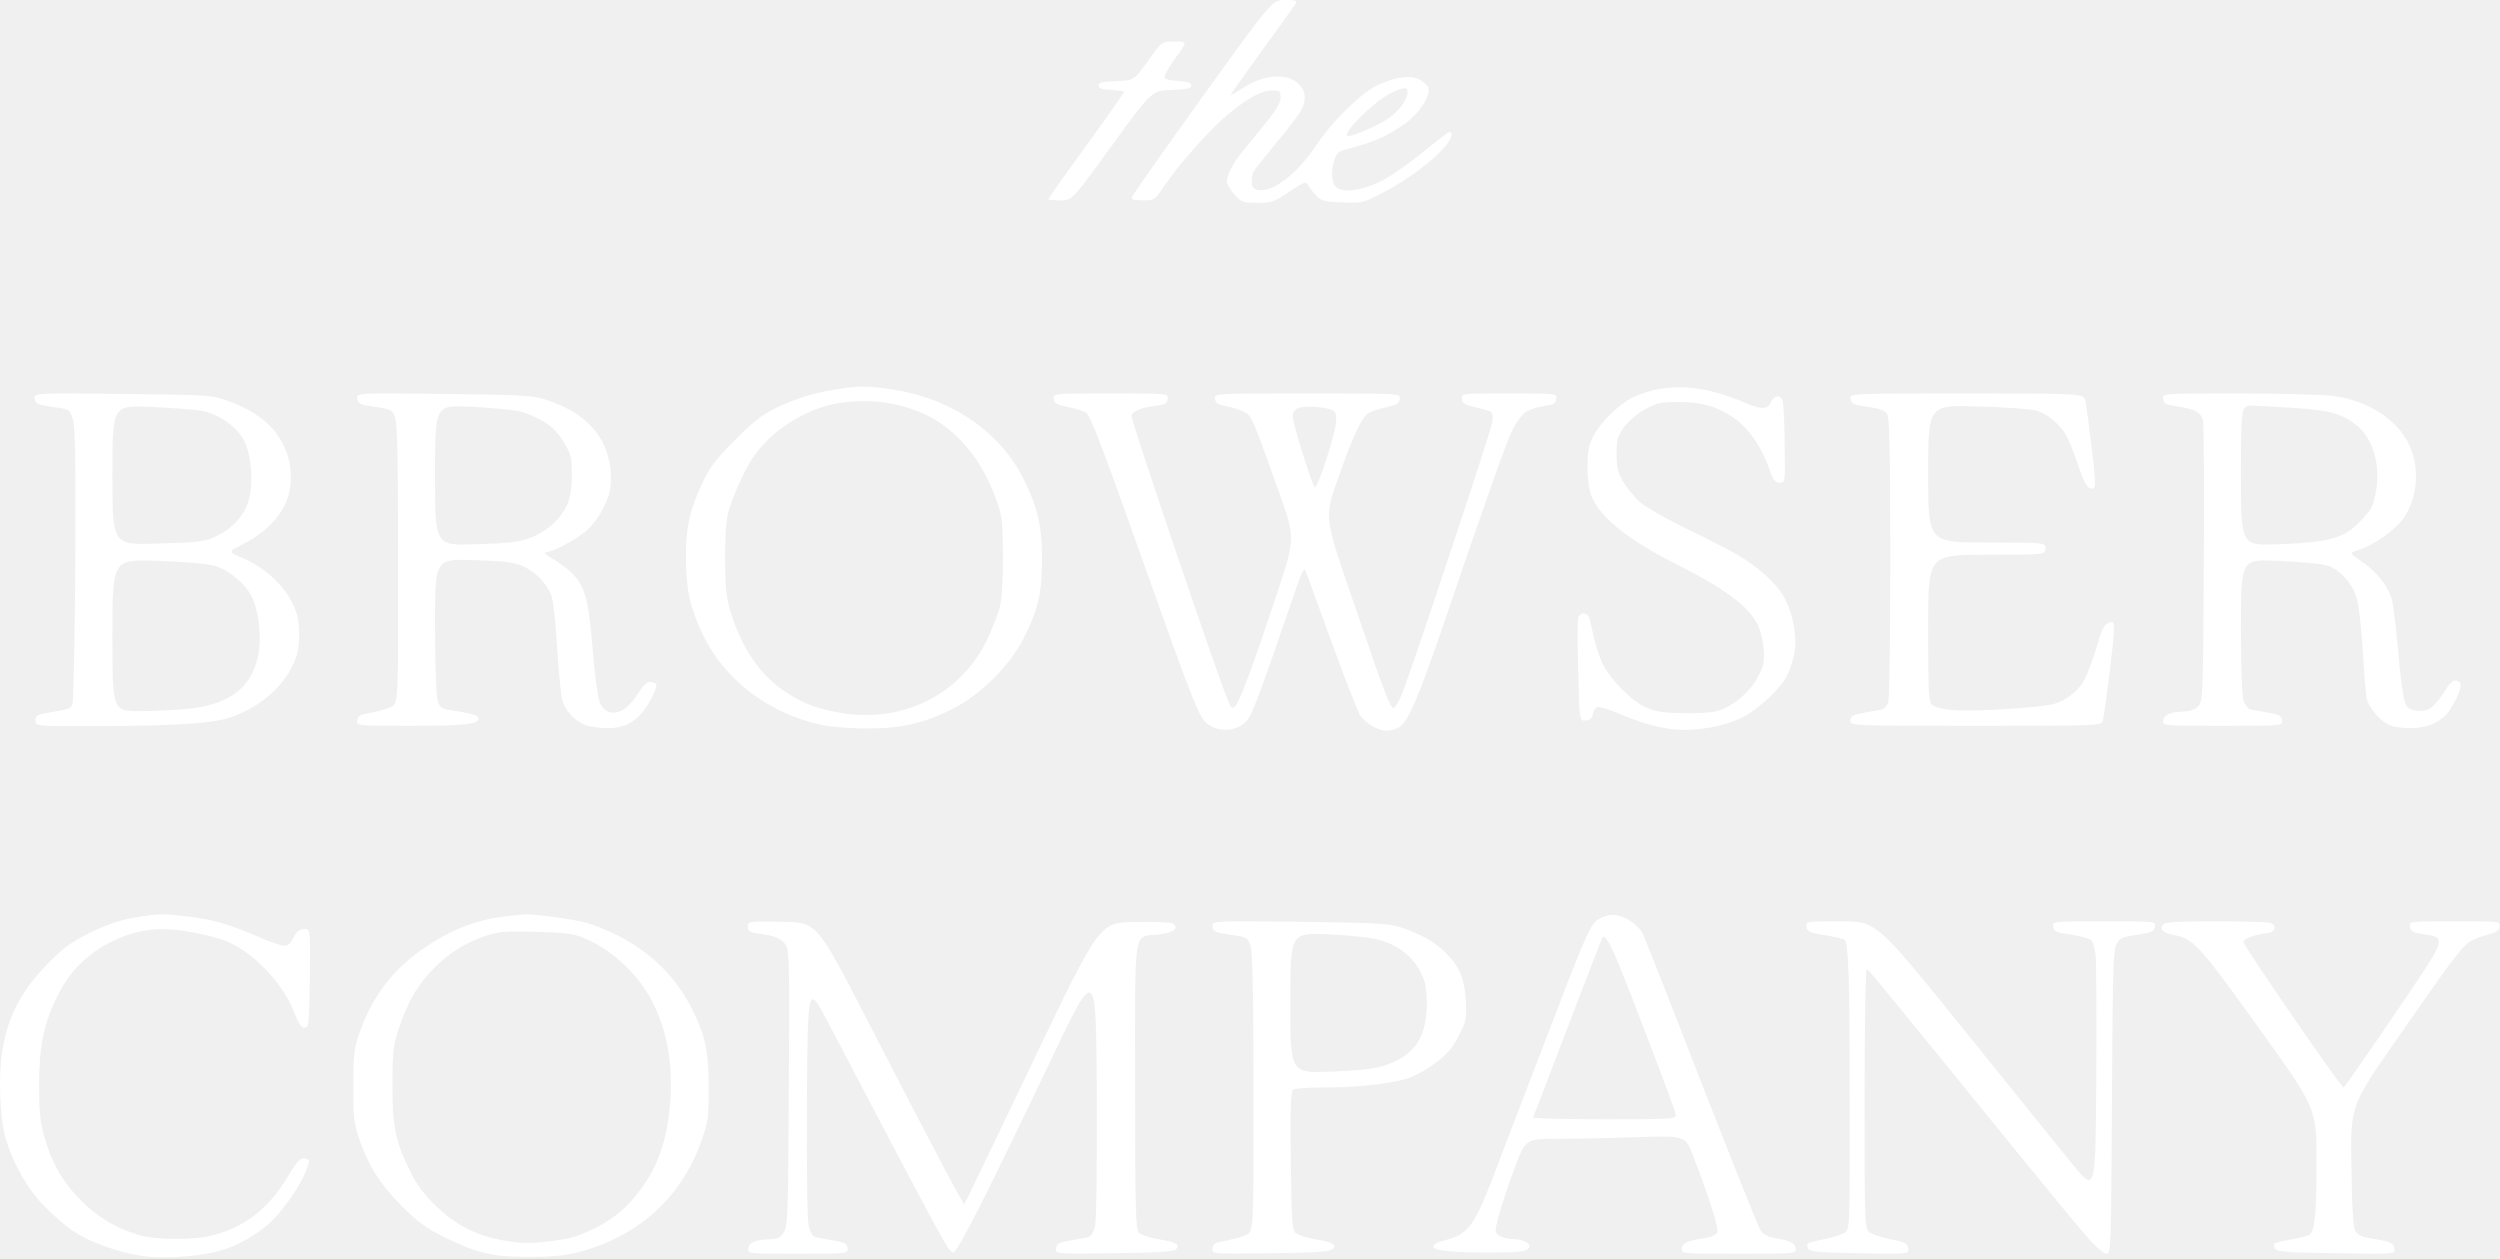
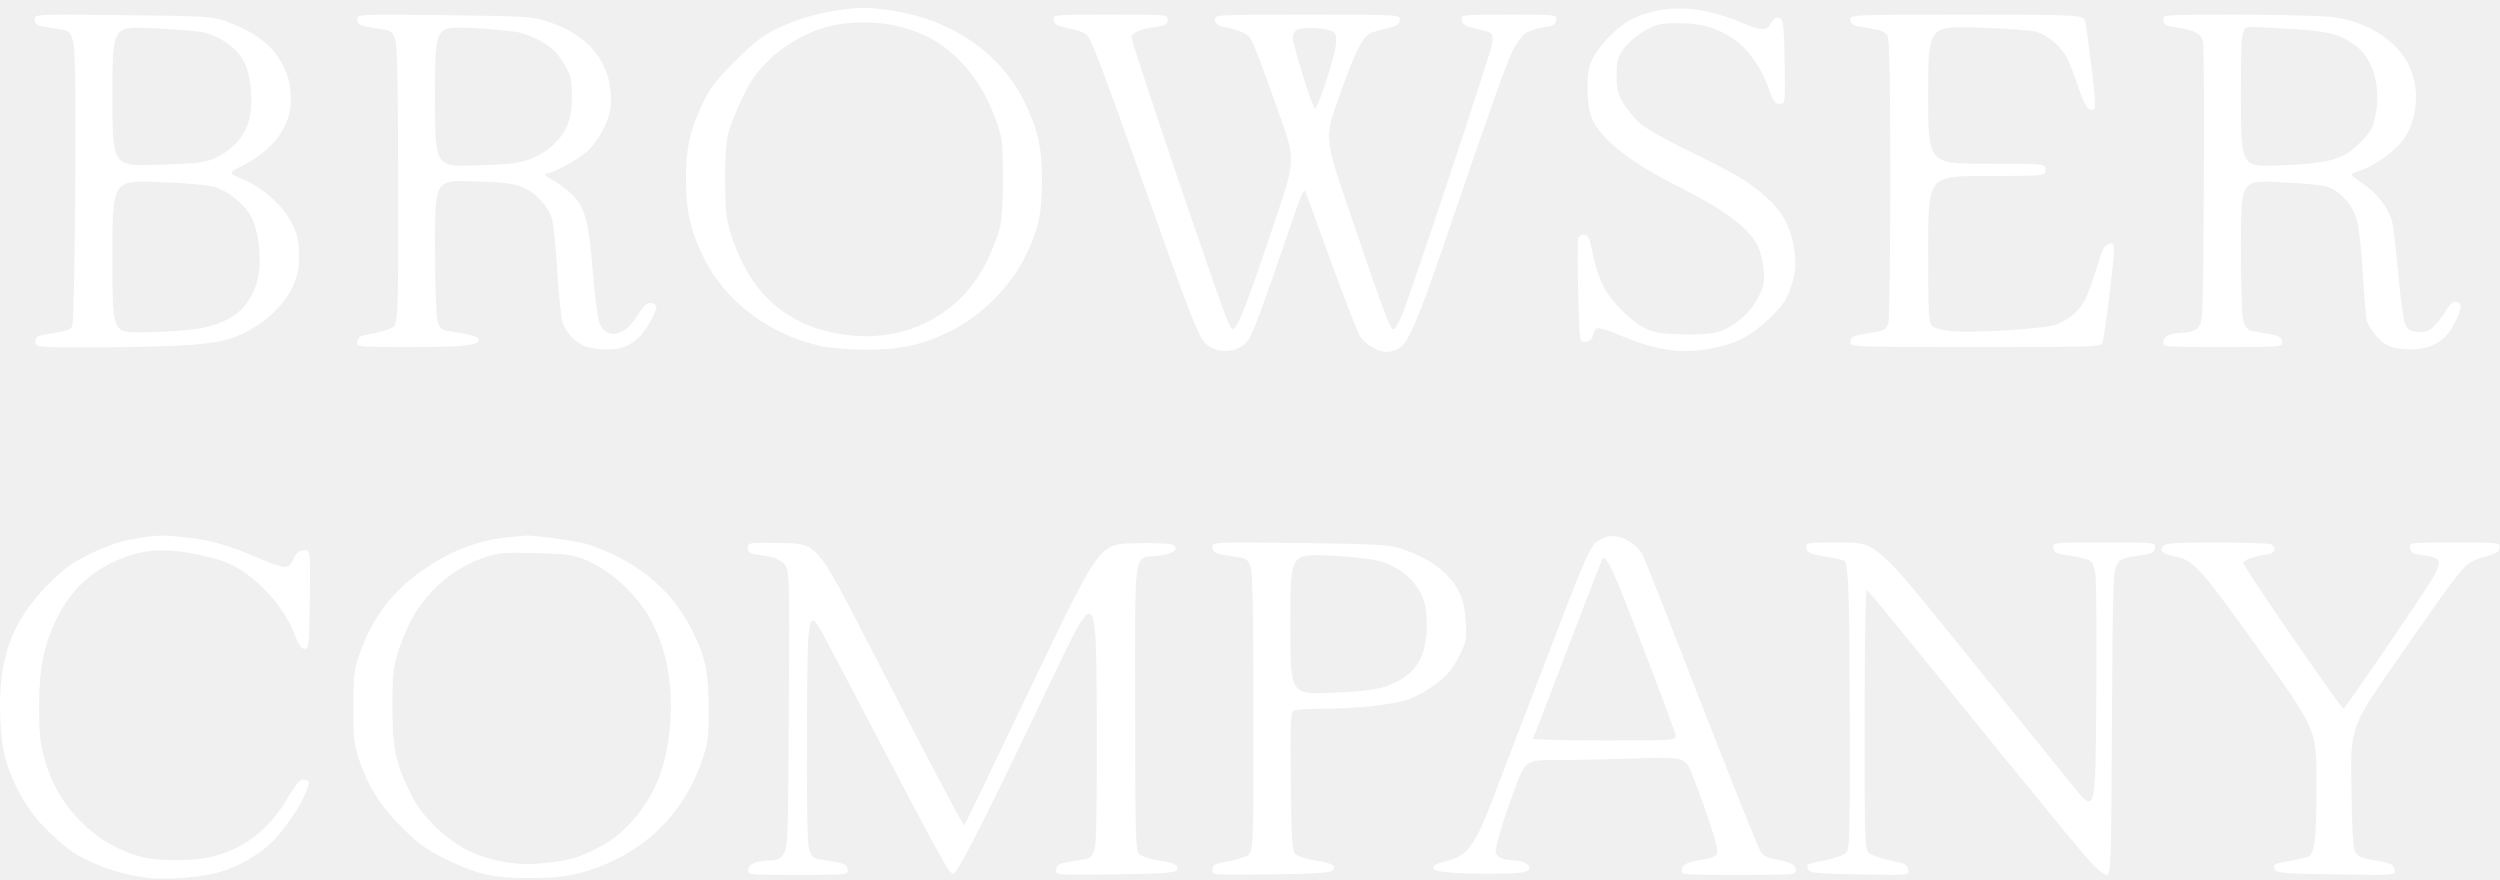
- <svg xmlns="http://www.w3.org/2000/svg" version="1.0" width="1023" height="515" viewBox="0.0 0.0 1023.0 515.0" preserveAspectRatio="xMidYMid meet">
+ <svg xmlns="http://www.w3.org/2000/svg" width="1023" height="360" viewBox="0 155 1023 360" preserveAspectRatio="xMidYMid meet" role="img" aria-label="The Browser Company">
  <g transform="translate(0,515) scale(0.1,-0.1)" fill="#FFFFFF" stroke="none">
-     <path d="M4920 4753 c-157 -218 -286 -402 -288 -409 -3 -10 9 -14 45 -14 47 1 49 2 83 53 62 92 182 228 258 293 84 71 143 104 190 104 29 0 32 -3 32 -29 0 -21 -17 -51 -62 -106 -35 -43 -78 -96 -97 -119 -35 -42 -61 -94 -61 -120 0 -9 14 -31 31 -51 29 -33 34 -35 94 -35 59 0 68 3 131 46 45 31 70 42 72 34 3 -7 17 -27 32 -44 27 -29 33 -31 112 -34 82 -4 85 -3 170 41 91 47 195 124 247 182 30 34 40 65 22 65 -4 0 -54 -38 -110 -84 -56 -46 -131 -98 -167 -116 -78 -40 -161 -51 -187 -25 -19 19 -22 68 -6 113 9 26 19 34 52 42 112 29 165 53 240 107 56 41 102 112 92 144 -4 11 -22 27 -40 35 -26 11 -46 11 -86 4 -29 -6 -72 -22 -96 -36 -71 -41 -178 -149 -236 -237 -75 -114 -174 -192 -235 -185 -21 2 -28 9 -30 31 -2 16 3 38 11 50 8 12 51 66 96 120 45 54 88 111 96 127 22 42 18 77 -9 105 -48 48 -140 42 -232 -16 -24 -16 -47 -29 -49 -29 -2 0 56 82 129 183 73 100 136 188 140 195 5 9 -6 12 -46 12 -53 -1 -53 -1 -338 -397z m840 20 c0 -32 -39 -83 -87 -113 -49 -31 -152 -74 -160 -66 -17 17 118 148 182 177 50 23 65 24 65 2z" />
-     <path d="M4697 4900 c-57 -79 -57 -79 -130 -82 -56 -2 -72 -6 -72 -18 0 -11 14 -16 53 -18 28 -2 52 -5 52 -7 0 -5 -55 -83 -207 -293 -57 -78 -103 -144 -103 -147 0 -3 22 -5 49 -5 48 0 48 0 211 225 163 224 163 224 244 227 64 2 81 6 81 18 0 11 -14 16 -50 18 -27 2 -54 7 -59 12 -5 5 12 38 42 80 52 70 52 70 -1 70 -53 0 -53 0 -110 -80z" />
    <path d="M3436 3559 c-97 -14 -176 -38 -256 -76 -60 -29 -95 -56 -171 -132 -76 -76 -103 -111 -132 -171 -54 -114 -71 -188 -70 -315 0 -127 17 -203 69 -312 88 -185 273 -325 489 -370 39 -8 121 -14 185 -14 141 0 237 23 353 83 113 59 228 173 284 283 60 116 77 188 77 325 0 136 -17 211 -73 325 -96 195 -291 331 -531 370 -104 16 -135 17 -224 4z m229 -64 c38 -8 93 -27 122 -41 127 -62 227 -180 284 -334 30 -81 32 -92 33 -240 1 -96 -4 -176 -12 -210 -7 -30 -31 -92 -53 -138 -106 -218 -331 -336 -580 -302 -106 15 -179 42 -257 97 -97 69 -166 172 -212 318 -18 57 -22 95 -23 210 -1 85 4 162 12 195 7 30 33 96 57 146 32 68 59 107 103 151 69 70 174 128 264 148 83 18 177 18 262 0z" />
    <path d="M6795 3559 c-33 -5 -83 -20 -111 -34 -63 -31 -136 -104 -167 -165 -17 -36 -21 -62 -21 -125 1 -53 7 -93 18 -119 40 -90 155 -180 369 -287 177 -90 272 -161 309 -234 11 -22 23 -67 25 -100 4 -51 1 -68 -24 -115 -32 -63 -103 -122 -168 -140 -25 -7 -86 -10 -146 -8 -86 2 -112 7 -152 27 -56 29 -136 110 -166 169 -19 37 -34 86 -55 185 -4 17 -13 27 -25 27 -10 0 -21 -8 -23 -18 -3 -10 -3 -109 0 -220 5 -203 5 -203 31 -200 18 2 27 10 29 26 2 13 10 26 17 28 7 3 42 -6 77 -21 104 -44 171 -63 244 -70 86 -8 201 13 275 50 64 33 154 116 180 167 11 21 24 60 30 88 15 68 -3 170 -41 237 -31 55 -103 121 -188 171 -29 18 -121 65 -205 106 -84 40 -171 90 -195 110 -23 21 -54 59 -70 84 -22 39 -27 59 -27 114 0 58 4 72 30 109 17 24 53 55 85 73 50 28 63 31 140 31 94 0 156 -18 226 -66 57 -39 111 -116 140 -197 19 -56 27 -67 46 -67 23 0 23 0 21 154 -1 85 -4 165 -8 178 -7 30 -36 27 -50 -5 -12 -28 -39 -28 -100 -2 -135 58 -241 76 -350 59z" />
    <path d="M142 3518 c3 -20 11 -24 73 -33 70 -10 70 -10 83 -50 10 -30 12 -162 10 -594 -2 -306 -7 -564 -12 -574 -8 -17 -13 -19 -101 -34 -44 -7 -50 -11 -50 -32 0 -23 0 -23 290 -22 318 2 453 12 526 42 108 42 197 120 237 207 21 45 26 72 26 129 -1 56 -6 83 -28 126 -35 73 -116 146 -199 182 -65 27 -65 27 -7 56 128 64 200 161 200 269 0 71 -13 114 -49 172 -39 61 -108 111 -201 145 -75 27 -75 27 -438 31 -364 4 -364 4 -360 -20z m683 -49 c72 -13 147 -67 175 -124 28 -58 37 -163 20 -233 -15 -65 -66 -124 -133 -155 -47 -23 -68 -26 -239 -31 -188 -7 -188 -7 -188 280 0 286 0 286 158 279 86 -4 179 -11 207 -16z m56 -635 c57 -18 123 -73 149 -125 26 -50 39 -150 30 -220 -20 -144 -112 -221 -287 -239 -48 -5 -139 -10 -200 -10 -113 0 -113 0 -113 311 0 311 0 311 188 304 118 -4 204 -12 233 -21z" />
    <path d="M1462 3518 c3 -20 11 -24 73 -33 68 -10 70 -11 82 -45 9 -25 12 -190 12 -603 1 -567 1 -567 -31 -581 -18 -8 -55 -18 -83 -23 -41 -7 -51 -12 -53 -30 -3 -23 -3 -23 222 -23 221 0 282 7 274 33 -4 11 -30 18 -120 32 -33 5 -39 10 -48 43 -5 21 -10 152 -10 306 0 269 0 269 158 264 128 -4 166 -9 202 -25 55 -24 105 -79 119 -130 6 -21 16 -114 21 -208 6 -93 15 -188 21 -210 14 -51 66 -100 116 -108 94 -16 148 -4 196 41 34 31 80 118 72 132 -4 6 -15 10 -26 10 -12 0 -30 -18 -50 -50 -17 -28 -44 -57 -60 -65 -41 -22 -78 -10 -95 31 -8 19 -21 117 -29 220 -17 205 -32 258 -88 312 -18 17 -52 42 -77 56 -26 15 -37 26 -27 26 26 0 116 47 164 86 25 21 54 59 72 96 24 48 31 74 31 122 0 78 -25 148 -73 203 -46 52 -105 88 -190 116 -57 19 -91 21 -420 25 -359 4 -359 4 -355 -20z m654 -49 c28 -5 76 -24 105 -42 39 -23 63 -47 86 -87 30 -49 33 -61 33 -135 0 -95 -19 -142 -76 -198 -21 -20 -64 -47 -94 -58 -45 -17 -86 -22 -222 -26 -168 -6 -168 -6 -168 282 0 287 0 287 143 281 78 -4 165 -12 193 -17z" />
    <path d="M4312 3518 c2 -18 13 -24 60 -34 32 -6 64 -17 72 -23 20 -16 63 -129 236 -616 189 -533 225 -626 255 -652 55 -49 148 -34 180 27 21 41 71 178 145 396 32 94 62 180 68 190 9 16 12 16 16 4 3 -8 51 -138 105 -288 55 -150 107 -284 116 -298 22 -34 74 -64 110 -64 17 0 41 7 54 17 34 23 77 125 171 398 185 544 264 765 289 816 14 29 38 61 52 72 14 10 47 21 75 25 41 6 50 11 52 30 3 22 3 22 -193 22 -196 0 -196 0 -193 -22 2 -18 13 -25 54 -34 28 -6 57 -15 64 -19 8 -5 10 -20 6 -44 -6 -40 -329 -1011 -367 -1105 -13 -33 -29 -61 -35 -63 -14 -5 -35 50 -175 461 -110 320 -110 320 -53 480 62 177 97 252 128 268 11 6 43 16 71 22 40 9 51 16 53 34 3 22 3 22 -378 22 -381 0 -381 0 -378 -22 2 -18 12 -24 45 -30 23 -4 55 -14 71 -22 34 -17 32 -13 144 -325 69 -193 69 -193 -8 -425 -99 -297 -151 -437 -169 -455 -13 -13 -17 -10 -31 25 -44 104 -394 1137 -394 1162 0 17 39 34 94 41 43 5 52 10 54 29 3 22 3 22 -233 22 -236 0 -236 0 -233 -22z m1146 -50 c10 -9 12 -24 8 -53 -8 -64 -77 -268 -86 -259 -13 14 -90 261 -90 289 0 17 7 29 23 35 27 12 126 4 145 -12z" />
    <path d="M7572 3518 c3 -20 12 -24 71 -33 51 -7 71 -15 80 -30 9 -15 12 -170 12 -585 0 -311 -3 -577 -8 -592 -4 -17 -16 -29 -30 -32 -12 -2 -44 -8 -72 -13 -41 -7 -51 -12 -53 -30 -3 -23 -3 -23 512 -23 516 0 516 0 521 23 11 51 45 326 45 364 0 40 -2 42 -22 34 -18 -6 -28 -27 -48 -97 -15 -49 -36 -108 -48 -131 -24 -47 -69 -84 -122 -102 -48 -17 -346 -35 -425 -26 -36 3 -72 13 -80 22 -13 12 -15 62 -15 314 0 299 0 299 240 299 240 0 240 0 240 25 0 25 0 25 -240 25 -240 0 -240 0 -240 281 0 282 0 282 203 276 111 -3 219 -11 240 -17 47 -14 103 -62 126 -109 10 -20 31 -73 46 -119 26 -80 46 -105 65 -86 6 6 1 73 -11 164 -10 85 -22 170 -25 188 -6 32 -6 32 -486 32 -479 0 -479 0 -476 -22z" />
    <path d="M8852 3518 c2 -19 11 -24 52 -30 78 -11 105 -26 111 -62 3 -17 5 -281 3 -587 -3 -531 -4 -558 -22 -578 -12 -13 -32 -21 -55 -22 -59 -2 -86 -13 -89 -37 -3 -22 -3 -22 243 -22 246 0 246 0 243 23 -2 18 -12 23 -53 30 -27 5 -60 11 -72 13 -13 2 -25 16 -32 35 -7 20 -11 133 -11 306 0 275 0 275 153 268 83 -4 170 -11 192 -17 56 -14 110 -71 129 -138 9 -31 20 -130 25 -225 6 -94 13 -179 17 -190 14 -39 57 -87 90 -101 48 -20 137 -18 182 5 45 23 63 43 91 98 24 49 26 69 8 76 -18 7 -29 -2 -54 -43 -12 -20 -33 -46 -46 -58 -19 -18 -34 -23 -63 -20 -31 2 -42 9 -52 31 -7 15 -20 108 -28 205 -9 97 -20 193 -25 213 -14 57 -62 119 -122 159 -55 37 -55 37 -18 49 65 19 159 87 191 137 58 93 62 219 9 312 -54 95 -170 165 -303 182 -39 5 -212 10 -384 10 -313 0 -313 0 -310 -22z m546 -38 c138 -9 185 -23 246 -71 69 -54 100 -170 76 -283 -10 -51 -20 -67 -64 -111 -41 -41 -63 -54 -115 -69 -42 -12 -116 -20 -217 -23 -154 -6 -154 -6 -154 280 0 287 0 287 48 287 26 -1 107 -5 180 -10z" />
    <path d="M545 1394 c-54 -9 -111 -29 -175 -60 -79 -39 -109 -61 -175 -128 -139 -141 -195 -282 -195 -495 0 -64 7 -147 15 -185 22 -106 85 -225 161 -306 36 -38 91 -86 122 -107 70 -46 183 -87 282 -102 95 -15 262 -1 343 28 60 20 131 62 178 104 45 40 111 130 140 191 16 33 26 63 23 68 -3 4 -14 8 -24 8 -13 0 -32 -23 -61 -72 -80 -137 -186 -217 -327 -247 -78 -16 -219 -14 -283 5 -96 29 -171 74 -239 143 -75 76 -120 155 -149 261 -17 59 -21 104 -21 211 0 160 20 254 77 367 48 97 122 170 216 217 105 52 194 64 318 43 52 -9 119 -25 149 -37 115 -44 240 -175 286 -299 16 -41 27 -57 40 -57 18 0 19 13 22 203 2 203 2 203 -25 200 -20 -2 -32 -12 -42 -35 -10 -23 -21 -33 -37 -33 -13 0 -58 15 -101 34 -119 52 -190 73 -288 85 -110 13 -129 13 -230 -5z" />
    <path d="M2065 1400 c-84 -9 -176 -39 -253 -82 -173 -96 -279 -218 -339 -390 -24 -65 -27 -89 -27 -218 -1 -126 2 -154 22 -215 38 -113 88 -193 177 -281 66 -66 99 -90 176 -128 133 -65 198 -80 349 -79 95 0 144 5 204 21 243 66 417 226 497 456 26 73 29 94 29 211 0 150 -13 215 -65 320 -67 136 -169 237 -311 309 -38 19 -94 41 -124 50 -48 14 -226 38 -255 34 -5 0 -41 -4 -80 -8z m321 -87 c114 -45 226 -149 284 -263 63 -123 87 -273 70 -437 -15 -147 -54 -249 -132 -348 -54 -68 -110 -112 -195 -151 -55 -26 -94 -36 -170 -44 -79 -9 -115 -8 -183 4 -113 20 -198 64 -281 146 -47 46 -77 87 -102 140 -60 122 -72 184 -71 355 0 135 3 158 27 230 15 44 40 103 56 130 66 113 169 201 289 242 61 21 80 23 212 20 117 -3 155 -7 196 -24z" />
    <path d="M6550 1393 c-43 -22 -48 -34 -250 -562 -81 -212 -172 -448 -201 -525 -66 -169 -97 -209 -179 -229 -35 -8 -55 -18 -55 -28 0 -17 78 -25 252 -24 87 0 126 4 135 13 11 11 10 16 -6 28 -11 8 -36 14 -56 14 -20 0 -45 6 -56 14 -18 14 -18 16 -2 78 9 35 37 121 63 191 47 127 47 127 179 127 73 0 221 3 328 7 195 6 195 6 227 -78 63 -164 105 -295 98 -311 -3 -10 -22 -19 -44 -23 -80 -13 -98 -20 -101 -43 -3 -22 -3 -22 233 -22 236 0 236 0 233 22 -3 22 -22 31 -91 43 -24 4 -43 15 -53 31 -9 13 -117 284 -241 601 -123 318 -231 592 -240 610 -17 36 -64 70 -109 78 -18 4 -43 -1 -64 -12z m71 -182 c45 -106 227 -585 235 -616 6 -25 6 -25 -291 -25 -163 0 -294 3 -292 8 3 4 66 169 141 366 76 198 140 364 143 369 9 15 28 -16 64 -102z" />
    <path d="M3060 1360 c0 -23 6 -26 74 -35 32 -4 57 -15 73 -31 24 -25 24 -25 21 -592 -3 -524 -4 -570 -21 -595 -13 -21 -26 -27 -55 -28 -60 -2 -87 -13 -90 -37 -3 -22 -3 -22 203 -22 206 0 206 0 203 23 -2 18 -12 23 -53 30 -27 5 -60 11 -72 13 -16 3 -25 15 -33 43 -7 25 -9 208 -8 517 3 479 3 479 87 319 485 -924 493 -940 512 -940 17 0 140 243 399 787 185 388 185 388 188 -128 1 -336 -1 -530 -8 -555 -8 -28 -17 -40 -33 -43 -12 -2 -44 -8 -72 -13 -42 -7 -51 -12 -53 -31 -4 -23 -4 -23 237 -20 175 2 243 6 253 15 19 20 0 31 -71 42 -36 6 -72 18 -80 26 -14 14 -16 84 -16 601 0 670 -10 608 97 620 60 7 85 27 57 45 -8 5 -78 8 -157 6 -143 -2 -143 -2 -418 -577 -151 -316 -276 -576 -278 -577 -4 -5 -137 248 -402 762 -201 390 -201 390 -342 393 -138 2 -142 2 -142 -18z" />
    <path d="M4962 1358 c3 -20 11 -24 73 -33 68 -10 70 -11 82 -45 9 -25 12 -190 12 -603 1 -567 1 -567 -31 -581 -18 -8 -55 -18 -83 -23 -42 -7 -51 -12 -53 -31 -4 -23 -4 -23 237 -20 175 2 243 6 253 16 19 19 0 30 -71 41 -36 6 -72 18 -80 26 -14 13 -16 58 -19 297 -3 223 0 283 10 289 7 5 63 9 123 9 136 0 273 15 345 37 30 9 81 38 114 63 46 34 69 61 94 110 32 61 34 70 30 145 -5 92 -26 141 -85 199 -43 42 -102 75 -183 102 -48 15 -103 18 -413 22 -359 4 -359 4 -355 -20z m678 -53 c98 -26 167 -91 191 -179 6 -23 9 -72 7 -111 -8 -120 -57 -186 -169 -224 -39 -14 -99 -21 -221 -26 -168 -7 -168 -7 -168 281 0 287 0 287 153 281 83 -4 177 -13 207 -22z" />
    <path d="M7392 1358 c3 -20 12 -25 77 -35 41 -7 76 -15 79 -18 16 -16 21 -155 21 -642 1 -543 1 -543 -22 -558 -13 -8 -50 -20 -83 -26 -32 -6 -62 -14 -66 -17 -4 -4 -3 -14 2 -22 8 -12 46 -16 210 -18 202 -4 202 -4 198 20 -3 20 -12 25 -68 36 -35 7 -75 19 -87 28 -23 14 -23 14 -23 550 0 309 4 533 9 530 9 -6 136 -161 585 -714 154 -189 301 -368 329 -398 27 -30 57 -54 67 -54 18 0 19 25 22 618 3 526 5 621 18 647 14 27 22 31 85 40 61 9 70 13 73 33 3 22 3 22 -208 22 -211 0 -211 0 -208 -22 3 -20 12 -24 76 -33 43 -7 77 -17 83 -26 4 -8 11 -32 14 -54 3 -22 5 -251 3 -508 -3 -468 -3 -468 -98 -350 -53 65 -255 315 -449 556 -353 437 -353 437 -498 437 -144 0 -144 0 -141 -22z" />
    <path d="M8852 1367 c-16 -19 -2 -34 39 -42 85 -16 102 -34 351 -380 237 -330 237 -330 237 -545 1 -205 -6 -281 -27 -302 -4 -4 -37 -13 -73 -19 -35 -6 -67 -13 -71 -17 -4 -4 -3 -14 2 -22 8 -12 50 -16 250 -18 242 -4 242 -4 238 19 -3 24 -15 28 -110 44 -24 4 -42 14 -50 28 -9 15 -14 94 -16 267 -4 245 -4 245 184 515 218 314 266 380 301 402 14 9 46 22 71 28 36 9 48 17 50 34 3 21 2 21 -183 21 -186 0 -186 0 -183 -22 2 -19 11 -24 50 -30 26 -3 52 -9 57 -13 19 -11 12 -39 -27 -101 -52 -84 -346 -513 -352 -514 -11 0 -410 580 -410 596 0 13 46 29 100 36 33 4 38 33 8 42 -13 3 -114 6 -224 6 -152 0 -204 -3 -212 -13z" />
  </g>
</svg>
